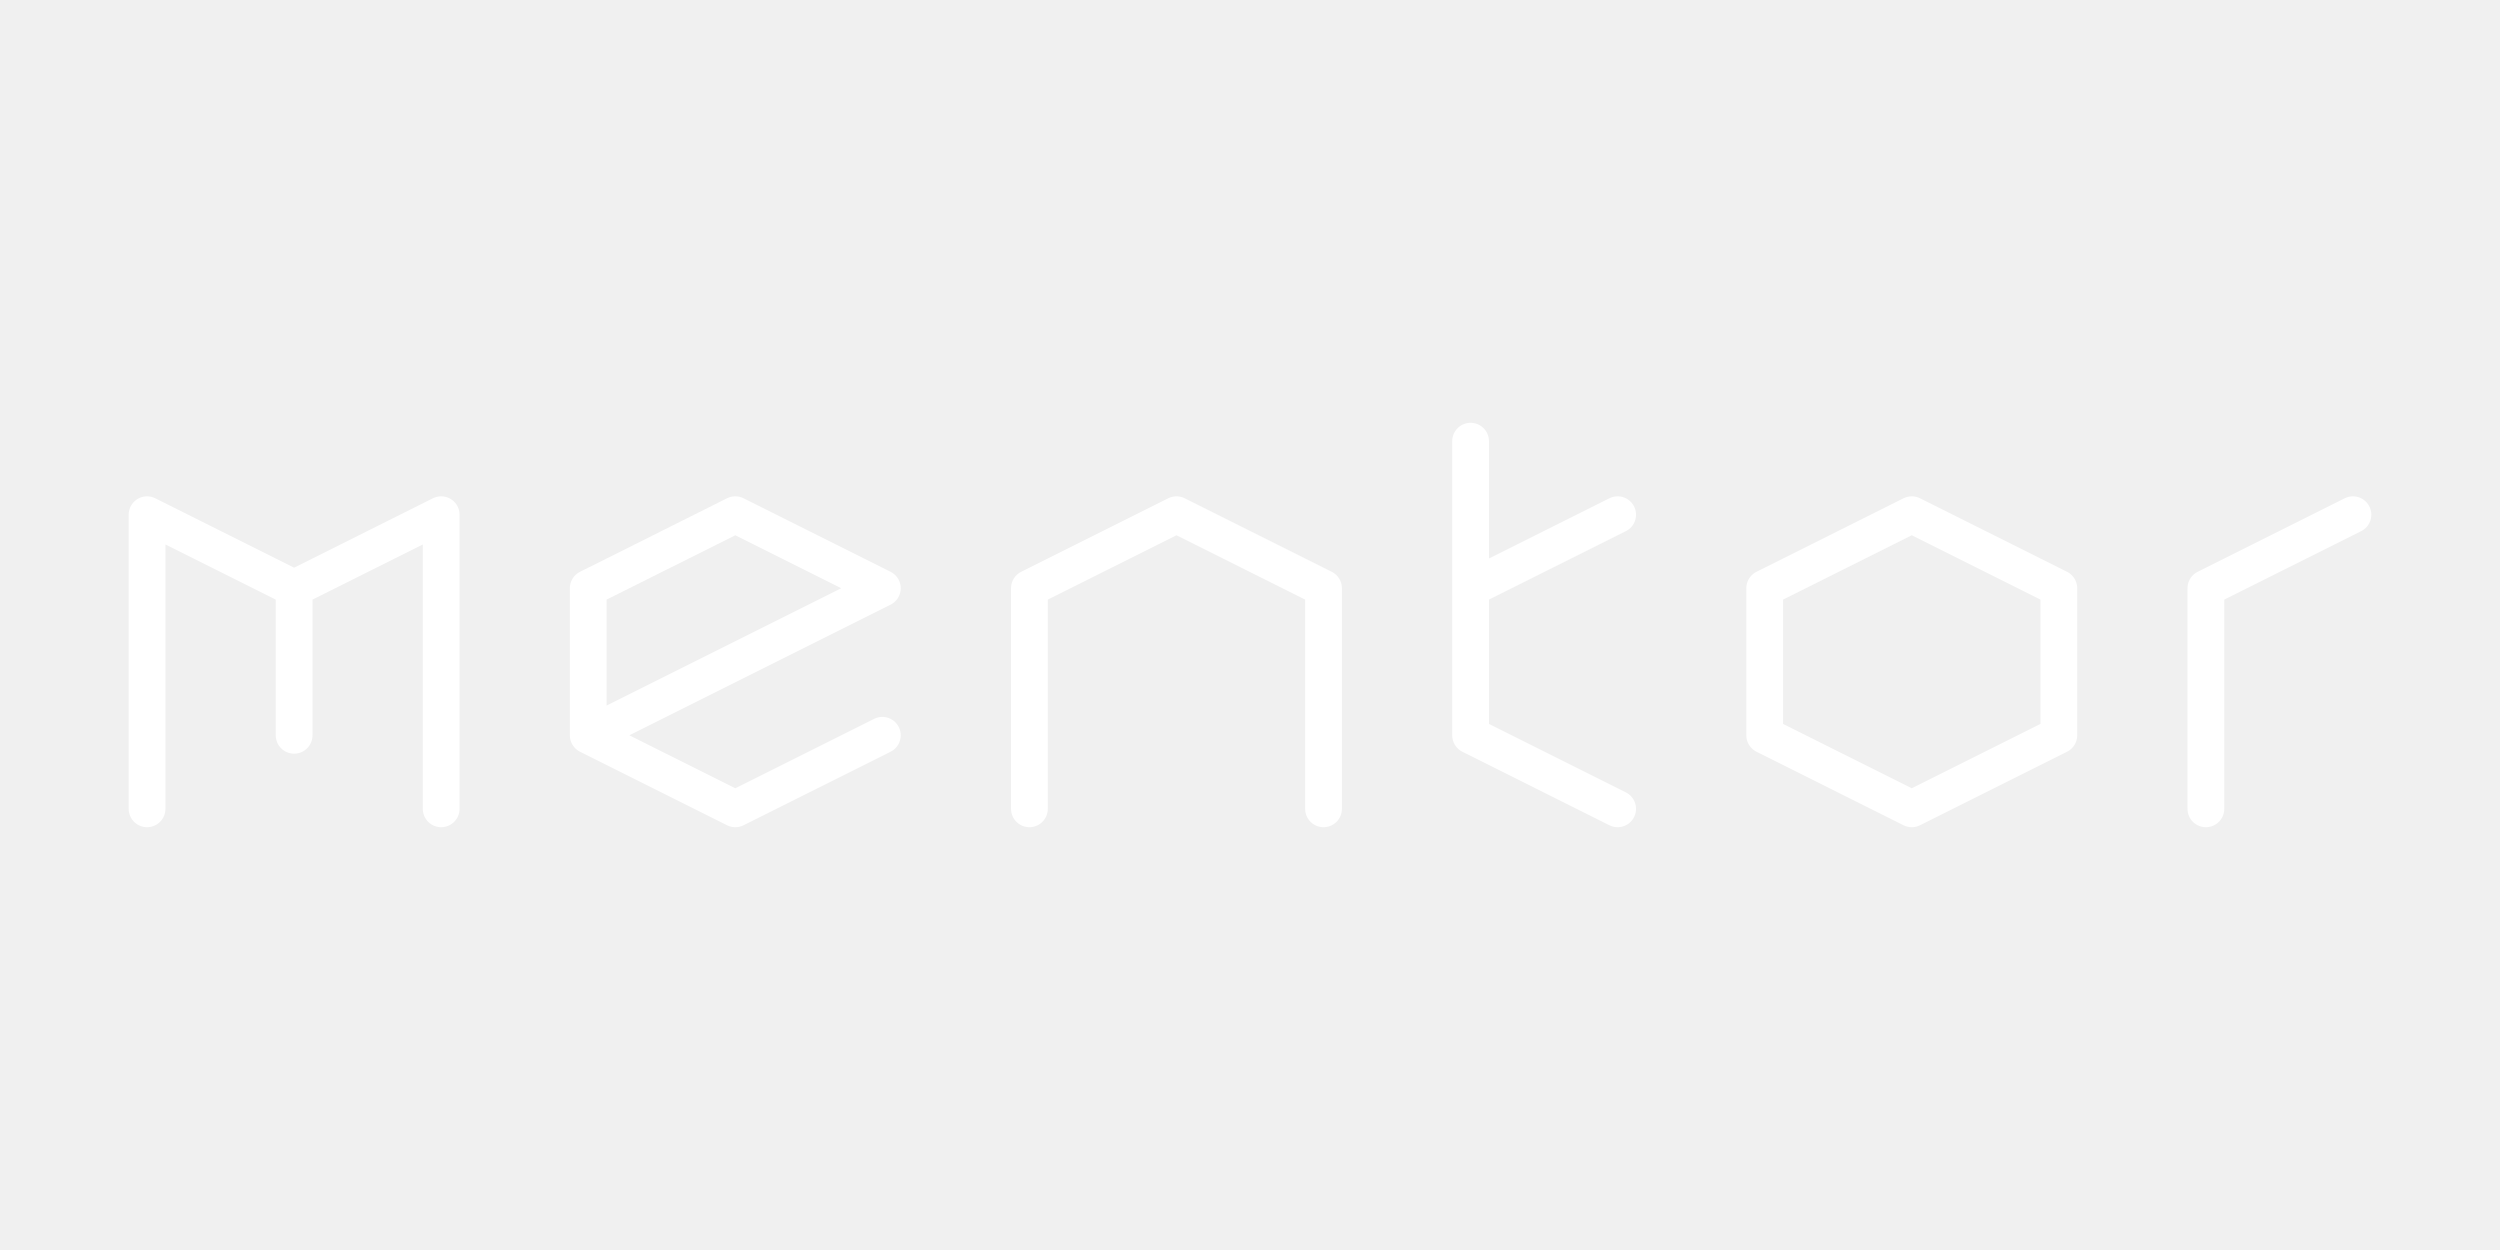
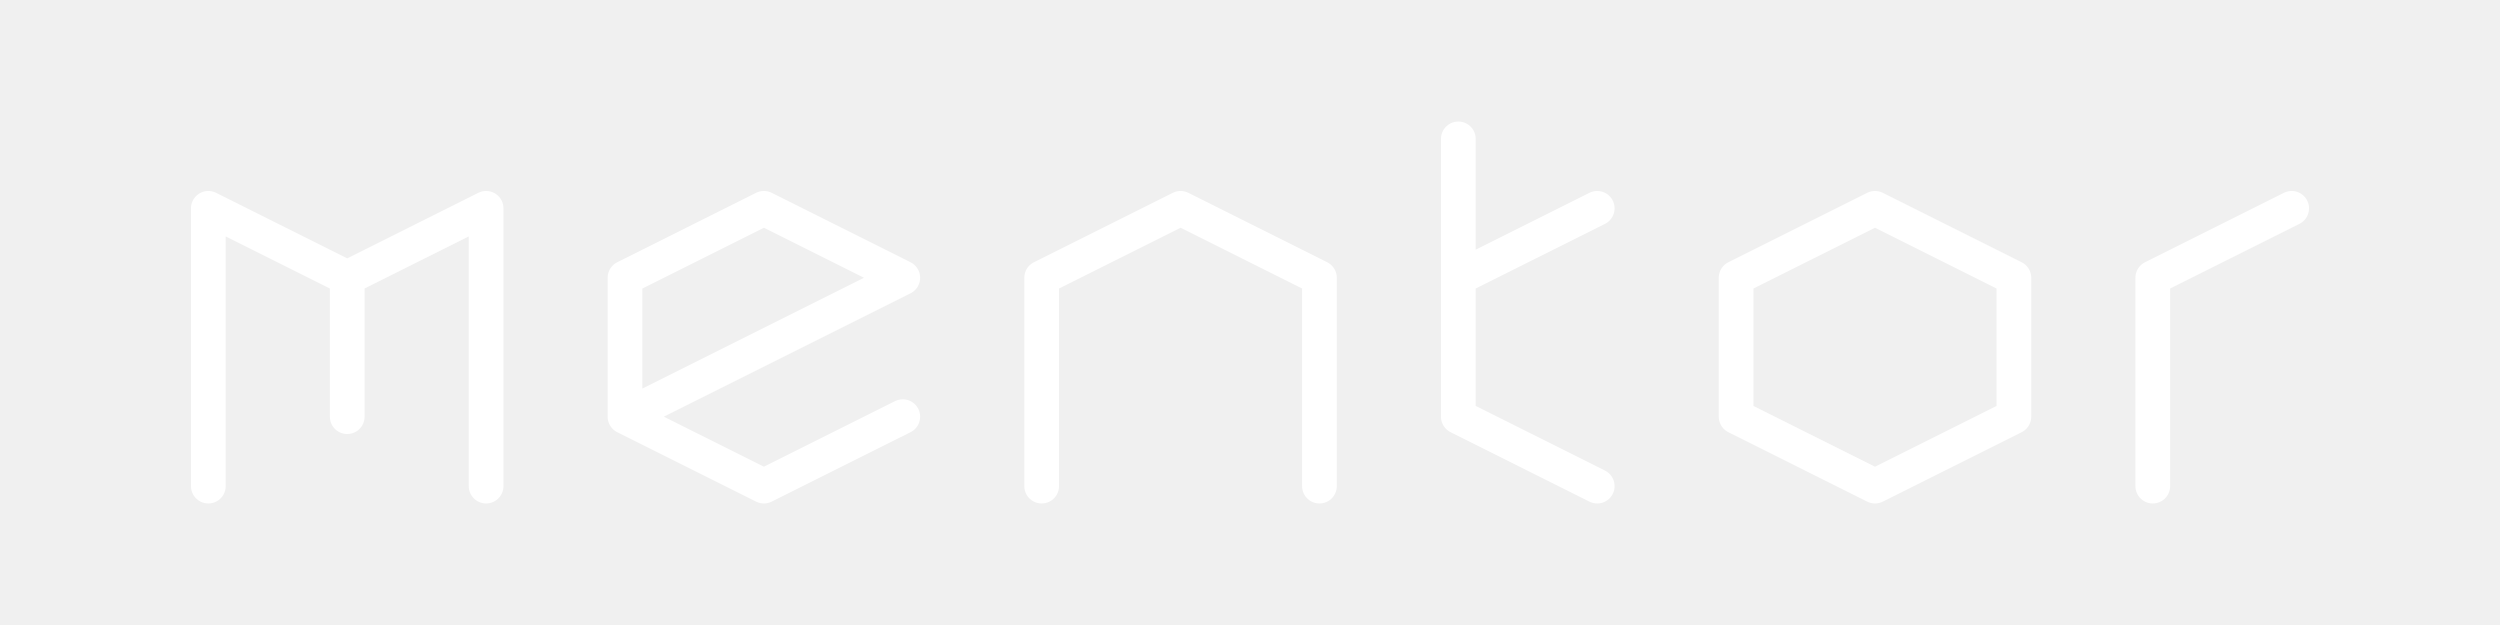
- <svg xmlns="http://www.w3.org/2000/svg" width="512" height="256" viewBox="0 0 34 9">
+ <svg xmlns="http://www.w3.org/2000/svg" width="512" height="128" viewBox="0 0 34 9">
  <path d="   M2,2   m0,5v-4l2,1v2-2l2-1v4m0-5   m2,0   m0,4l4-2-2-1-2,1v2l2,1,2-1m0,-4   m2,0   m0,5v-3l2-1,2,1v3m0-5   m2,0   m0,0v4l2,1m-2-3l2-1m0-1   m2,0   m0,2v2l2,1,2-1v-2l-2-1-2,1m4-2   m2,0   m0,5v-3l2-1m0-1  " style="fill:none;stroke:#fff;stroke-width:.5;stroke-linecap:round;stroke-linejoin:round;" />
</svg>
